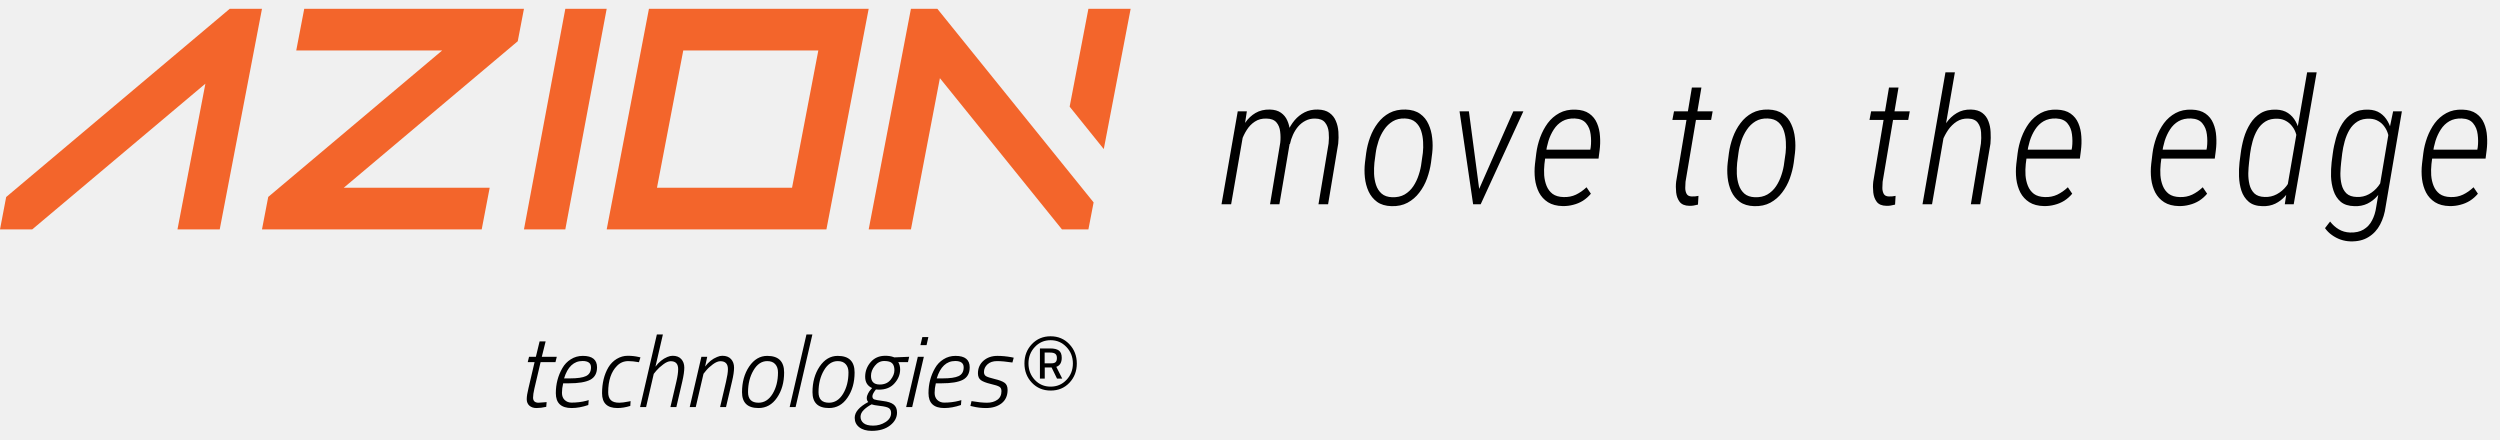
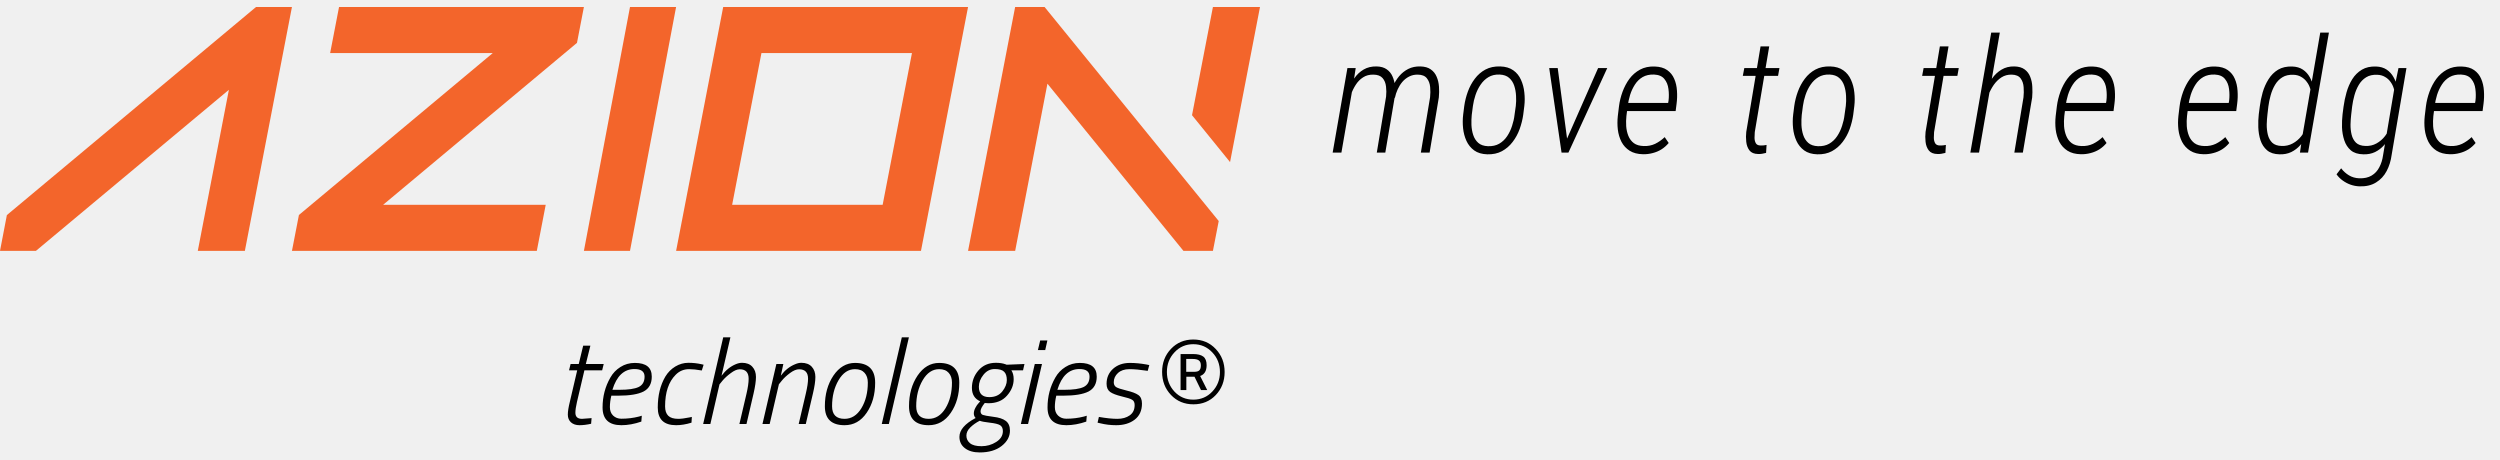
- <svg xmlns="http://www.w3.org/2000/svg" width="199" height="35" viewBox="0 0 199 35" fill="none">
+ <svg xmlns="http://www.w3.org/2000/svg" width="250" height="46" viewBox="0 0 250 46" fill="none">
  <g clip-path="url(#clip0_4266_60713)">
-     <path fill-rule="evenodd" clip-rule="evenodd" d="M86.637 0.7L85.144 8.49L87.861 11.867L90 0.7H86.637ZM72.51 0.7L69.147 18.261H72.511L74.816 6.222L84.533 18.261H86.637L87.052 16.111L74.613 0.7H72.51Z" fill="#F3652B" />
-     <path fill-rule="evenodd" clip-rule="evenodd" d="M51.656 0.7L48.293 18.261H65.783L69.147 0.7H51.656ZM54.388 4.018H65.139L63.047 14.943H52.296L54.388 4.018Z" fill="#F3652B" />
-     <path fill-rule="evenodd" clip-rule="evenodd" d="M45 0.7L41.707 18.261H44.999L48.292 0.7H45Z" fill="#F3652B" />
-     <path fill-rule="evenodd" clip-rule="evenodd" d="M24.217 0.7L23.581 4.018H35.196L21.351 15.675L20.854 18.261H38.344L38.979 14.943H27.365L41.213 3.283L41.707 0.7H24.217Z" fill="#F3652B" />
-     <path fill-rule="evenodd" clip-rule="evenodd" d="M18.287 0.7L0.491 15.682L0 18.261H2.564L16.349 6.661L14.127 18.261H17.49L20.854 0.7H18.287Z" fill="#F3652B" />
+     <path fill-rule="evenodd" clip-rule="evenodd" d="M121.292 0.7L119.202 11.52L123.006 16.21L126 0.7H121.292ZM101.514 0.7L96.805 25.09H101.516L104.743 8.37L118.347 25.09H121.292L121.873 22.104L104.458 0.7H101.514Z" fill="#F3652B" />
+     <path fill-rule="evenodd" clip-rule="evenodd" d="M72.319 0.7L67.61 25.09H92.097L96.805 0.7H72.319ZM76.144 5.308H91.195L88.265 20.482H73.214L76.144 5.308Z" fill="#F3652B" />
+     <path fill-rule="evenodd" clip-rule="evenodd" d="M63 0.7L58.39 25.09H62.999L67.609 0.7H63Z" fill="#F3652B" />
+     <path fill-rule="evenodd" clip-rule="evenodd" d="M33.904 0.7L33.014 5.308H49.275L29.892 21.499L29.195 25.09H53.681L54.571 20.482H38.31L57.698 4.287L58.39 0.7H33.904Z" fill="#F3652B" />
+     <path fill-rule="evenodd" clip-rule="evenodd" d="M25.602 0.7L0.687 21.508L0 25.09H3.589L22.889 8.98L19.778 25.09H24.486L29.195 0.7H25.602Z" fill="#F3652B" />
  </g>
-   <path d="M42.432 31.648C42.432 31.92 42.579 32.056 42.872 32.056L43.512 32.008L43.48 32.384C43.203 32.448 42.944 32.48 42.704 32.48C42.469 32.48 42.28 32.416 42.136 32.288C41.997 32.16 41.928 31.989 41.928 31.776C41.928 31.563 41.973 31.275 42.064 30.912L42.552 28.824H42.008L42.112 28.4H42.656L42.952 27.176H43.432L43.128 28.4H44.32L44.216 28.824H43.032L42.536 30.936C42.467 31.235 42.432 31.472 42.432 31.648ZM44.732 31.272C44.732 31.512 44.804 31.701 44.948 31.84C45.097 31.979 45.279 32.048 45.492 32.048C45.903 32.048 46.295 32 46.668 31.904L46.86 31.848L46.828 32.24C46.364 32.4 45.921 32.48 45.5 32.48C44.663 32.48 44.244 32.085 44.244 31.296C44.244 30.571 44.417 29.907 44.764 29.304C44.929 29.011 45.153 28.776 45.436 28.6C45.719 28.419 46.039 28.328 46.396 28.328C47.148 28.328 47.524 28.632 47.524 29.24C47.524 29.709 47.343 30.04 46.98 30.232C46.617 30.419 46.049 30.512 45.276 30.512H44.828C44.764 30.779 44.732 31.032 44.732 31.272ZM45.372 30.12C45.959 30.12 46.383 30.059 46.644 29.936C46.911 29.808 47.044 29.576 47.044 29.24C47.044 28.904 46.82 28.736 46.372 28.736C45.673 28.736 45.183 29.197 44.9 30.12H45.372ZM50.844 28.416L50.98 28.448L50.86 28.832C50.529 28.773 50.247 28.744 50.012 28.744C49.66 28.744 49.361 28.869 49.116 29.12C48.647 29.589 48.412 30.291 48.412 31.224C48.412 31.501 48.481 31.709 48.62 31.848C48.759 31.987 48.983 32.056 49.292 32.056C49.479 32.056 49.729 32.024 50.044 31.96L50.196 31.928L50.172 32.312C49.809 32.424 49.468 32.48 49.148 32.48C48.332 32.48 47.924 32.088 47.924 31.304C47.924 30.499 48.092 29.811 48.428 29.24C48.599 28.957 48.82 28.733 49.092 28.568C49.369 28.403 49.66 28.32 49.964 28.32C50.268 28.32 50.561 28.352 50.844 28.416ZM53.542 28.32C53.841 28.32 54.07 28.408 54.23 28.584C54.39 28.76 54.47 28.987 54.47 29.264C54.47 29.536 54.417 29.904 54.31 30.368L53.838 32.4H53.366L53.838 30.384C53.934 29.973 53.982 29.64 53.982 29.384C53.982 28.963 53.785 28.752 53.39 28.752C53.214 28.752 53.014 28.837 52.79 29.008C52.566 29.173 52.385 29.339 52.246 29.504L52.038 29.76L51.43 32.4H50.95L52.286 26.624H52.766L52.174 29.184C52.446 28.821 52.761 28.565 53.118 28.416C53.268 28.352 53.409 28.32 53.542 28.32ZM57.495 28.32C57.799 28.32 58.031 28.408 58.191 28.584C58.351 28.76 58.431 28.987 58.431 29.264C58.431 29.541 58.378 29.904 58.271 30.352L57.791 32.4H57.319L57.791 30.384C57.893 29.952 57.943 29.619 57.943 29.384C57.943 28.963 57.743 28.752 57.343 28.752C57.167 28.752 56.967 28.835 56.743 29C56.519 29.165 56.338 29.333 56.199 29.504L55.999 29.752L55.383 32.4H54.903L55.831 28.4H56.295L56.127 29.176C56.394 28.819 56.711 28.565 57.079 28.416C57.223 28.352 57.362 28.32 57.495 28.32ZM61.072 28.328C61.968 28.328 62.416 28.768 62.416 29.648C62.416 30.437 62.227 31.107 61.849 31.656C61.475 32.205 60.984 32.48 60.377 32.48C59.502 32.48 59.065 32.059 59.065 31.216C59.065 30.421 59.254 29.741 59.633 29.176C60.017 28.611 60.496 28.328 61.072 28.328ZM60.377 32.056C60.835 32.056 61.209 31.821 61.496 31.352C61.785 30.877 61.928 30.307 61.928 29.64C61.928 29.368 61.856 29.152 61.712 28.992C61.569 28.827 61.355 28.744 61.072 28.744C60.63 28.744 60.264 28.989 59.977 29.48C59.688 29.971 59.544 30.549 59.544 31.216C59.544 31.776 59.822 32.056 60.377 32.056ZM62.858 32.4L64.194 26.624H64.666L63.33 32.4H62.858ZM66.682 28.328C67.578 28.328 68.026 28.768 68.026 29.648C68.026 30.437 67.837 31.107 67.458 31.656C67.085 32.205 66.594 32.48 65.986 32.48C65.111 32.48 64.674 32.059 64.674 31.216C64.674 30.421 64.863 29.741 65.242 29.176C65.626 28.611 66.106 28.328 66.682 28.328ZM65.986 32.056C66.445 32.056 66.818 31.821 67.106 31.352C67.394 30.877 67.538 30.307 67.538 29.64C67.538 29.368 67.466 29.152 67.322 28.992C67.178 28.827 66.965 28.744 66.682 28.744C66.239 28.744 65.874 28.989 65.586 29.48C65.298 29.971 65.154 30.549 65.154 31.216C65.154 31.776 65.431 32.056 65.986 32.056ZM69.387 34.296C68.971 34.296 68.64 34.2 68.395 34.008C68.155 33.821 68.035 33.571 68.035 33.256C68.035 32.803 68.395 32.384 69.115 32C69.035 31.92 68.995 31.819 68.995 31.696C68.995 31.573 69.03 31.448 69.099 31.32C69.168 31.187 69.24 31.083 69.315 31.008L69.419 30.888C69.051 30.723 68.867 30.424 68.867 29.992C68.867 29.555 69.011 29.168 69.299 28.832C69.592 28.491 69.982 28.32 70.467 28.32C70.712 28.32 70.923 28.352 71.099 28.416L71.187 28.448L72.371 28.4L72.275 28.824H71.499C71.6 28.979 71.651 29.173 71.651 29.408C71.651 29.808 71.502 30.176 71.203 30.512C70.91 30.848 70.496 31.016 69.963 31.016L69.723 31C69.536 31.235 69.443 31.416 69.443 31.544C69.443 31.667 69.491 31.749 69.587 31.792C69.688 31.829 69.923 31.872 70.291 31.92C70.664 31.963 70.942 32.053 71.123 32.192C71.31 32.331 71.403 32.547 71.403 32.84C71.403 33.235 71.219 33.576 70.851 33.864C70.483 34.152 69.995 34.296 69.387 34.296ZM69.387 32.184C69.147 32.307 68.939 32.453 68.763 32.624C68.587 32.795 68.499 32.979 68.499 33.176C68.499 33.379 68.579 33.547 68.739 33.68C68.899 33.813 69.155 33.88 69.507 33.88C69.864 33.88 70.19 33.787 70.483 33.6C70.782 33.413 70.931 33.171 70.931 32.872C70.931 32.691 70.87 32.56 70.747 32.48C70.624 32.405 70.395 32.349 70.059 32.312C69.728 32.275 69.504 32.232 69.387 32.184ZM70.027 30.608C70.4 30.608 70.688 30.483 70.891 30.232C71.094 29.976 71.195 29.723 71.195 29.472C71.195 29.221 71.136 29.037 71.019 28.92C70.902 28.797 70.691 28.736 70.387 28.736C70.088 28.736 69.838 28.864 69.635 29.12C69.432 29.371 69.331 29.637 69.331 29.92C69.331 30.379 69.563 30.608 70.027 30.608ZM72.13 32.4L73.058 28.4H73.538L72.61 32.4H72.13ZM73.266 27.472L73.418 26.832H73.898L73.754 27.472H73.266ZM74.396 31.272C74.396 31.512 74.468 31.701 74.612 31.84C74.761 31.979 74.943 32.048 75.156 32.048C75.567 32.048 75.959 32 76.332 31.904L76.524 31.848L76.492 32.24C76.028 32.4 75.585 32.48 75.164 32.48C74.327 32.48 73.908 32.085 73.908 31.296C73.908 30.571 74.081 29.907 74.428 29.304C74.593 29.011 74.817 28.776 75.1 28.6C75.383 28.419 75.703 28.328 76.06 28.328C76.812 28.328 77.188 28.632 77.188 29.24C77.188 29.709 77.007 30.04 76.644 30.232C76.281 30.419 75.713 30.512 74.94 30.512H74.492C74.428 30.779 74.396 31.032 74.396 31.272ZM75.036 30.12C75.623 30.12 76.047 30.059 76.308 29.936C76.575 29.808 76.708 29.576 76.708 29.24C76.708 28.904 76.484 28.736 76.036 28.736C75.337 28.736 74.847 29.197 74.564 30.12H75.036ZM80.588 28.856C80.092 28.781 79.684 28.744 79.364 28.744C79.044 28.744 78.791 28.829 78.604 29C78.418 29.171 78.324 29.376 78.324 29.616C78.324 29.76 78.375 29.867 78.476 29.936C78.583 30.005 78.815 30.083 79.172 30.168C79.535 30.253 79.796 30.352 79.956 30.464C80.121 30.576 80.204 30.768 80.204 31.04C80.204 31.504 80.041 31.861 79.716 32.112C79.396 32.357 78.986 32.48 78.484 32.48C78.116 32.48 77.761 32.437 77.42 32.352L77.244 32.312L77.332 31.928C77.823 32.013 78.234 32.056 78.564 32.056C78.895 32.056 79.169 31.979 79.388 31.824C79.607 31.669 79.716 31.44 79.716 31.136C79.716 30.965 79.66 30.848 79.548 30.784C79.436 30.715 79.204 30.64 78.852 30.56C78.5 30.475 78.244 30.376 78.084 30.264C77.924 30.147 77.844 29.965 77.844 29.72C77.844 29.315 77.988 28.981 78.276 28.72C78.57 28.459 78.943 28.328 79.396 28.328C79.748 28.328 80.116 28.363 80.5 28.432L80.692 28.472L80.588 28.856ZM82.138 30.464C81.743 30.048 81.546 29.536 81.546 28.928C81.546 28.32 81.743 27.808 82.138 27.392C82.533 26.976 83.029 26.768 83.626 26.768C84.229 26.768 84.727 26.979 85.122 27.4C85.517 27.816 85.714 28.328 85.714 28.936C85.714 29.544 85.517 30.056 85.122 30.472C84.733 30.883 84.237 31.088 83.634 31.088C83.031 31.088 82.533 30.88 82.138 30.464ZM82.37 27.624C82.034 27.981 81.866 28.416 81.866 28.928C81.866 29.44 82.034 29.877 82.37 30.24C82.706 30.597 83.125 30.776 83.626 30.776C84.133 30.776 84.554 30.597 84.89 30.24C85.231 29.883 85.402 29.448 85.402 28.936C85.402 28.419 85.231 27.981 84.89 27.624C84.549 27.261 84.127 27.08 83.626 27.08C83.125 27.08 82.706 27.261 82.37 27.624ZM83.162 29.248V30.136H82.778V27.736H83.602C83.911 27.736 84.141 27.792 84.29 27.904C84.439 28.016 84.514 28.208 84.514 28.48C84.514 28.859 84.37 29.099 84.082 29.2L84.554 30.136H84.138L83.706 29.248H83.162ZM83.154 28.064V28.92H83.69C83.85 28.92 83.962 28.888 84.026 28.824C84.095 28.76 84.13 28.651 84.13 28.496C84.13 28.336 84.085 28.224 83.994 28.16C83.909 28.096 83.773 28.064 83.586 28.064H83.154Z" fill="currentColor" />
-   <path d="M99.01 10.422L97.998 16.26H97.232L98.524 8.864H99.249L99.01 10.422ZM98.572 12.104L98.285 11.933C98.349 11.568 98.449 11.197 98.586 10.819C98.723 10.436 98.903 10.083 99.126 9.759C99.349 9.435 99.62 9.18 99.939 8.993C100.263 8.802 100.644 8.711 101.081 8.72C101.446 8.729 101.74 8.813 101.963 8.973C102.191 9.132 102.359 9.34 102.469 9.595C102.583 9.846 102.653 10.124 102.681 10.429C102.708 10.734 102.706 11.037 102.674 11.338L101.84 16.26H101.095L101.908 11.359C101.94 11.062 101.938 10.768 101.901 10.477C101.869 10.181 101.769 9.934 101.601 9.739C101.432 9.543 101.165 9.442 100.801 9.438C100.45 9.429 100.147 9.508 99.892 9.677C99.636 9.841 99.422 10.06 99.249 10.333C99.076 10.602 98.935 10.894 98.825 11.208C98.716 11.518 98.632 11.817 98.572 12.104ZM102.681 11.461L102.182 11.489C102.245 11.147 102.35 10.809 102.496 10.477C102.642 10.144 102.826 9.843 103.05 9.574C103.278 9.306 103.544 9.094 103.85 8.939C104.16 8.784 104.51 8.711 104.902 8.72C105.285 8.729 105.59 8.816 105.818 8.98C106.051 9.144 106.222 9.358 106.331 9.622C106.445 9.882 106.513 10.171 106.536 10.491C106.559 10.805 106.554 11.119 106.522 11.434L105.716 16.26H104.95L105.757 11.42C105.789 11.124 105.791 10.825 105.764 10.525C105.736 10.219 105.641 9.964 105.477 9.759C105.317 9.549 105.05 9.442 104.677 9.438C104.399 9.433 104.146 9.49 103.918 9.609C103.695 9.723 103.499 9.878 103.33 10.073C103.166 10.269 103.029 10.488 102.92 10.73C102.811 10.971 102.731 11.215 102.681 11.461ZM108.651 12.945L108.747 12.186C108.806 11.757 108.911 11.338 109.061 10.928C109.212 10.513 109.415 10.137 109.67 9.8C109.925 9.458 110.235 9.189 110.599 8.993C110.969 8.797 111.399 8.706 111.891 8.72C112.361 8.734 112.744 8.848 113.04 9.062C113.336 9.271 113.559 9.547 113.71 9.889C113.865 10.226 113.963 10.595 114.004 10.996C114.049 11.393 114.049 11.787 114.004 12.179L113.908 12.945C113.849 13.364 113.744 13.783 113.594 14.202C113.443 14.617 113.238 14.993 112.978 15.33C112.723 15.668 112.411 15.936 112.042 16.137C111.677 16.333 111.251 16.424 110.763 16.41C110.294 16.397 109.911 16.283 109.615 16.069C109.319 15.85 109.093 15.572 108.938 15.235C108.783 14.893 108.685 14.524 108.644 14.127C108.603 13.731 108.606 13.336 108.651 12.945ZM109.506 12.179L109.403 12.958C109.376 13.232 109.367 13.526 109.376 13.84C109.389 14.15 109.442 14.444 109.533 14.722C109.624 15 109.772 15.23 109.977 15.412C110.182 15.59 110.463 15.686 110.818 15.7C111.201 15.713 111.531 15.64 111.809 15.481C112.087 15.317 112.318 15.098 112.5 14.825C112.682 14.551 112.826 14.25 112.93 13.922C113.04 13.594 113.113 13.268 113.149 12.945L113.259 12.172C113.29 11.899 113.297 11.607 113.279 11.297C113.265 10.987 113.213 10.693 113.122 10.415C113.031 10.137 112.883 9.907 112.678 9.725C112.472 9.543 112.192 9.445 111.837 9.431C111.463 9.417 111.139 9.492 110.866 9.656C110.593 9.821 110.362 10.042 110.176 10.32C109.989 10.593 109.841 10.894 109.731 11.222C109.622 11.546 109.547 11.864 109.506 12.179ZM117.568 15.433L120.46 8.864H121.259L117.862 16.26H117.295L117.568 15.433ZM116.925 8.864L117.807 15.522L117.794 16.26H117.26L116.18 8.864H116.925ZM124.393 16.404C123.919 16.394 123.527 16.292 123.217 16.096C122.912 15.9 122.675 15.643 122.506 15.323C122.342 15 122.235 14.642 122.185 14.25C122.139 13.854 122.139 13.453 122.185 13.047L122.288 12.2C122.342 11.776 122.445 11.356 122.595 10.942C122.75 10.522 122.951 10.144 123.197 9.807C123.447 9.47 123.757 9.201 124.126 9C124.496 8.8 124.924 8.709 125.412 8.727C125.863 8.74 126.227 8.845 126.505 9.041C126.783 9.237 126.988 9.492 127.121 9.807C127.257 10.121 127.337 10.47 127.36 10.853C127.387 11.231 127.376 11.609 127.326 11.988L127.244 12.623H122.677L122.8 11.912H126.587L126.621 11.721C126.663 11.384 126.66 11.042 126.615 10.696C126.574 10.349 126.455 10.057 126.259 9.821C126.068 9.579 125.767 9.449 125.357 9.431C124.969 9.417 124.637 9.49 124.359 9.65C124.085 9.809 123.86 10.028 123.682 10.306C123.504 10.579 123.363 10.882 123.258 11.215C123.158 11.548 123.087 11.876 123.046 12.2L122.937 13.054C122.905 13.346 122.898 13.644 122.916 13.95C122.939 14.255 123.003 14.537 123.108 14.797C123.213 15.057 123.372 15.269 123.586 15.433C123.805 15.592 124.094 15.677 124.454 15.686C124.815 15.7 125.145 15.636 125.446 15.494C125.746 15.349 126.027 15.153 126.287 14.906L126.635 15.419C126.448 15.643 126.236 15.829 125.999 15.98C125.762 16.126 125.507 16.233 125.234 16.301C124.965 16.374 124.685 16.408 124.393 16.404ZM136.327 8.864L136.204 9.547H133.121L133.251 8.864H136.327ZM134.673 6.97H135.432L134.167 14.469C134.153 14.615 134.146 14.779 134.146 14.961C134.146 15.139 134.183 15.296 134.256 15.433C134.329 15.565 134.465 15.633 134.666 15.638C134.757 15.643 134.846 15.64 134.933 15.631C135.019 15.617 135.108 15.604 135.199 15.59L135.158 16.287C135.04 16.319 134.921 16.344 134.803 16.363C134.689 16.381 134.577 16.388 134.468 16.383C134.117 16.378 133.862 16.274 133.702 16.069C133.547 15.864 133.454 15.613 133.422 15.317C133.39 15.016 133.39 14.729 133.422 14.455L134.673 6.97ZM137.526 12.945L137.622 12.186C137.681 11.757 137.786 11.338 137.936 10.928C138.087 10.513 138.29 10.137 138.545 9.8C138.8 9.458 139.11 9.189 139.474 8.993C139.844 8.797 140.274 8.706 140.766 8.72C141.236 8.734 141.619 8.848 141.915 9.062C142.211 9.271 142.434 9.547 142.585 9.889C142.74 10.226 142.838 10.595 142.879 10.996C142.924 11.393 142.924 11.787 142.879 12.179L142.783 12.945C142.724 13.364 142.619 13.783 142.469 14.202C142.318 14.617 142.113 14.993 141.853 15.33C141.598 15.668 141.286 15.936 140.917 16.137C140.552 16.333 140.126 16.424 139.638 16.41C139.169 16.397 138.786 16.283 138.49 16.069C138.194 15.85 137.968 15.572 137.813 15.235C137.658 14.893 137.56 14.524 137.519 14.127C137.478 13.731 137.481 13.336 137.526 12.945ZM138.381 12.179L138.278 12.958C138.251 13.232 138.242 13.526 138.251 13.84C138.264 14.15 138.317 14.444 138.408 14.722C138.499 15 138.647 15.23 138.852 15.412C139.057 15.59 139.338 15.686 139.693 15.7C140.076 15.713 140.406 15.64 140.684 15.481C140.962 15.317 141.193 15.098 141.375 14.825C141.557 14.551 141.701 14.25 141.805 13.922C141.915 13.594 141.988 13.268 142.024 12.945L142.134 12.172C142.165 11.899 142.172 11.607 142.154 11.297C142.14 10.987 142.088 10.693 141.997 10.415C141.906 10.137 141.758 9.907 141.553 9.725C141.347 9.543 141.067 9.445 140.712 9.431C140.338 9.417 140.014 9.492 139.741 9.656C139.468 9.821 139.237 10.042 139.051 10.32C138.864 10.593 138.716 10.894 138.606 11.222C138.497 11.546 138.422 11.864 138.381 12.179ZM152.017 8.864L151.894 9.547H148.811L148.941 8.864H152.017ZM150.363 6.97H151.121L149.857 14.469C149.843 14.615 149.836 14.779 149.836 14.961C149.836 15.139 149.873 15.296 149.946 15.433C150.019 15.565 150.155 15.633 150.356 15.638C150.447 15.643 150.536 15.64 150.622 15.631C150.709 15.617 150.798 15.604 150.889 15.59L150.848 16.287C150.73 16.319 150.611 16.344 150.493 16.363C150.379 16.381 150.267 16.388 150.158 16.383C149.807 16.378 149.551 16.274 149.392 16.069C149.237 15.864 149.144 15.613 149.112 15.317C149.08 15.016 149.08 14.729 149.112 14.455L150.363 6.97ZM155.609 5.76L153.79 16.26H153.031L154.857 5.76H155.609ZM154.344 12.104L154.077 11.933C154.141 11.577 154.244 11.21 154.385 10.832C154.526 10.45 154.709 10.096 154.932 9.773C155.16 9.449 155.435 9.192 155.759 9C156.083 8.804 156.459 8.711 156.887 8.72C157.265 8.729 157.566 8.818 157.789 8.987C158.013 9.155 158.174 9.374 158.275 9.643C158.379 9.907 158.439 10.197 158.452 10.511C158.471 10.825 158.466 11.135 158.439 11.441L157.625 16.26H156.88L157.68 11.427C157.712 11.14 157.716 10.846 157.694 10.545C157.675 10.24 157.589 9.982 157.434 9.773C157.279 9.559 157.019 9.447 156.654 9.438C156.317 9.429 156.016 9.508 155.752 9.677C155.492 9.846 155.267 10.067 155.075 10.34C154.889 10.614 154.734 10.908 154.611 11.222C154.492 11.532 154.403 11.826 154.344 12.104ZM162.707 16.404C162.233 16.394 161.841 16.292 161.531 16.096C161.226 15.9 160.989 15.643 160.82 15.323C160.656 15 160.549 14.642 160.499 14.25C160.453 13.854 160.453 13.453 160.499 13.047L160.602 12.2C160.656 11.776 160.759 11.356 160.909 10.942C161.064 10.522 161.265 10.144 161.511 9.807C161.761 9.47 162.071 9.201 162.44 9C162.81 8.8 163.238 8.709 163.726 8.727C164.177 8.74 164.541 8.845 164.819 9.041C165.097 9.237 165.302 9.492 165.435 9.807C165.571 10.121 165.651 10.47 165.674 10.853C165.701 11.231 165.69 11.609 165.64 11.988L165.558 12.623H160.991L161.114 11.912H164.901L164.936 11.721C164.977 11.384 164.974 11.042 164.929 10.696C164.888 10.349 164.769 10.057 164.573 9.821C164.382 9.579 164.081 9.449 163.671 9.431C163.284 9.417 162.951 9.49 162.673 9.65C162.399 9.809 162.174 10.028 161.996 10.306C161.818 10.579 161.677 10.882 161.572 11.215C161.472 11.548 161.401 11.876 161.36 12.2L161.251 13.054C161.219 13.346 161.212 13.644 161.23 13.95C161.253 14.255 161.317 14.537 161.422 14.797C161.527 15.057 161.686 15.269 161.9 15.433C162.119 15.592 162.409 15.677 162.769 15.686C163.129 15.7 163.459 15.636 163.76 15.494C164.061 15.349 164.341 15.153 164.601 14.906L164.949 15.419C164.762 15.643 164.55 15.829 164.313 15.98C164.076 16.126 163.821 16.233 163.548 16.301C163.279 16.374 162.999 16.408 162.707 16.404ZM173.445 16.404C172.971 16.394 172.579 16.292 172.269 16.096C171.964 15.9 171.727 15.643 171.558 15.323C171.394 15 171.287 14.642 171.237 14.25C171.191 13.854 171.191 13.453 171.237 13.047L171.339 12.2C171.394 11.776 171.497 11.356 171.647 10.942C171.802 10.522 172.003 10.144 172.249 9.807C172.499 9.47 172.809 9.201 173.178 9C173.547 8.8 173.976 8.709 174.463 8.727C174.915 8.74 175.279 8.845 175.557 9.041C175.835 9.237 176.04 9.492 176.172 9.807C176.309 10.121 176.389 10.47 176.412 10.853C176.439 11.231 176.428 11.609 176.378 11.988L176.296 12.623H171.729L171.852 11.912H175.639L175.673 11.721C175.714 11.384 175.712 11.042 175.667 10.696C175.626 10.349 175.507 10.057 175.311 9.821C175.12 9.579 174.819 9.449 174.409 9.431C174.021 9.417 173.689 9.49 173.411 9.65C173.137 9.809 172.912 10.028 172.734 10.306C172.556 10.579 172.415 10.882 172.31 11.215C172.21 11.548 172.139 11.876 172.098 12.2L171.989 13.054C171.957 13.346 171.95 13.644 171.968 13.95C171.991 14.255 172.055 14.537 172.16 14.797C172.265 15.057 172.424 15.269 172.638 15.433C172.857 15.592 173.146 15.677 173.506 15.686C173.866 15.7 174.197 15.636 174.498 15.494C174.798 15.349 175.079 15.153 175.338 14.906L175.687 15.419C175.5 15.643 175.288 15.829 175.051 15.98C174.814 16.126 174.559 16.233 174.286 16.301C174.017 16.374 173.737 16.408 173.445 16.404ZM182.088 14.783L183.647 5.76H184.406L182.58 16.26H181.87L182.088 14.783ZM178.267 12.91L178.356 12.234C178.406 11.823 178.49 11.409 178.609 10.989C178.732 10.57 178.903 10.187 179.121 9.841C179.34 9.49 179.618 9.212 179.955 9.007C180.297 8.802 180.714 8.709 181.206 8.727C181.571 8.74 181.879 8.832 182.129 9C182.38 9.169 182.58 9.39 182.731 9.663C182.881 9.932 182.986 10.228 183.045 10.552C183.109 10.876 183.132 11.197 183.114 11.516L182.779 13.731C182.715 14.072 182.61 14.405 182.464 14.729C182.318 15.052 182.132 15.344 181.904 15.604C181.68 15.859 181.416 16.062 181.111 16.212C180.805 16.358 180.464 16.424 180.085 16.41C179.621 16.401 179.256 16.283 178.992 16.055C178.727 15.827 178.536 15.535 178.417 15.18C178.303 14.825 178.24 14.446 178.226 14.045C178.212 13.644 178.226 13.266 178.267 12.91ZM179.108 12.22L179.026 12.924C178.994 13.188 178.973 13.478 178.964 13.792C178.96 14.107 178.992 14.405 179.06 14.688C179.128 14.97 179.256 15.205 179.443 15.392C179.634 15.574 179.91 15.67 180.27 15.679C180.616 15.693 180.938 15.62 181.234 15.46C181.53 15.301 181.783 15.086 181.993 14.818C182.207 14.544 182.355 14.243 182.437 13.915L182.854 11.372C182.863 11.131 182.836 10.898 182.772 10.675C182.708 10.452 182.608 10.251 182.471 10.073C182.339 9.891 182.175 9.745 181.979 9.636C181.787 9.522 181.566 9.461 181.316 9.451C180.924 9.433 180.596 9.506 180.331 9.67C180.067 9.834 179.853 10.055 179.689 10.333C179.525 10.611 179.397 10.917 179.306 11.249C179.215 11.577 179.149 11.901 179.108 12.22ZM190.492 8.864H191.19L189.898 16.438C189.829 16.966 189.683 17.443 189.46 17.866C189.237 18.295 188.927 18.63 188.53 18.871C188.139 19.117 187.655 19.231 187.081 19.213C186.817 19.204 186.559 19.156 186.309 19.07C186.063 18.983 185.833 18.862 185.618 18.707C185.404 18.557 185.222 18.375 185.071 18.16L185.475 17.634C185.671 17.889 185.899 18.094 186.158 18.249C186.423 18.409 186.724 18.495 187.061 18.509C187.494 18.523 187.854 18.443 188.141 18.27C188.432 18.097 188.658 17.853 188.818 17.538C188.982 17.228 189.091 16.875 189.146 16.479L190.157 10.477L190.492 8.864ZM185.598 12.91L185.687 12.234C185.741 11.819 185.828 11.404 185.946 10.989C186.065 10.57 186.231 10.187 186.446 9.841C186.664 9.49 186.945 9.212 187.286 9.007C187.628 8.802 188.045 8.709 188.537 8.727C188.902 8.74 189.21 8.832 189.46 9C189.711 9.169 189.911 9.39 190.062 9.663C190.217 9.932 190.324 10.228 190.383 10.552C190.442 10.876 190.463 11.197 190.445 11.516L190.11 13.731C190.046 14.072 189.941 14.405 189.795 14.729C189.649 15.052 189.462 15.344 189.235 15.604C189.011 15.859 188.747 16.062 188.442 16.212C188.136 16.358 187.794 16.424 187.416 16.41C186.951 16.401 186.587 16.285 186.322 16.062C186.058 15.834 185.867 15.54 185.748 15.18C185.63 14.82 185.564 14.442 185.55 14.045C185.541 13.649 185.557 13.27 185.598 12.91ZM186.439 12.22L186.357 12.917C186.325 13.186 186.304 13.478 186.295 13.792C186.291 14.107 186.322 14.405 186.391 14.688C186.459 14.97 186.587 15.205 186.774 15.392C186.965 15.574 187.243 15.67 187.608 15.679C187.954 15.693 188.273 15.62 188.565 15.46C188.861 15.296 189.112 15.08 189.317 14.811C189.526 14.537 189.674 14.239 189.761 13.915L190.171 11.372C190.18 11.131 190.153 10.898 190.089 10.675C190.025 10.452 189.927 10.251 189.795 10.073C189.668 9.891 189.506 9.745 189.31 9.636C189.118 9.522 188.897 9.461 188.647 9.451C188.255 9.433 187.927 9.506 187.662 9.67C187.398 9.834 187.184 10.055 187.02 10.333C186.856 10.611 186.728 10.917 186.637 11.249C186.546 11.577 186.48 11.901 186.439 12.22ZM195 16.404C194.526 16.394 194.134 16.292 193.824 16.096C193.519 15.9 193.282 15.643 193.113 15.323C192.949 15 192.842 14.642 192.792 14.25C192.746 13.854 192.746 13.453 192.792 13.047L192.895 12.2C192.949 11.776 193.052 11.356 193.202 10.942C193.357 10.522 193.558 10.144 193.804 9.807C194.054 9.47 194.364 9.201 194.733 9C195.103 8.8 195.531 8.709 196.019 8.727C196.47 8.74 196.834 8.845 197.112 9.041C197.39 9.237 197.595 9.492 197.728 9.807C197.864 10.121 197.944 10.47 197.967 10.853C197.994 11.231 197.983 11.609 197.933 11.988L197.851 12.623H193.284L193.407 11.912H197.194L197.229 11.721C197.27 11.384 197.267 11.042 197.222 10.696C197.181 10.349 197.062 10.057 196.866 9.821C196.675 9.579 196.374 9.449 195.964 9.431C195.576 9.417 195.244 9.49 194.966 9.65C194.692 9.809 194.467 10.028 194.289 10.306C194.111 10.579 193.97 10.882 193.865 11.215C193.765 11.548 193.694 11.876 193.653 12.2L193.544 13.054C193.512 13.346 193.505 13.644 193.523 13.95C193.546 14.255 193.61 14.537 193.715 14.797C193.82 15.057 193.979 15.269 194.193 15.433C194.412 15.592 194.701 15.677 195.062 15.686C195.422 15.7 195.752 15.636 196.053 15.494C196.354 15.349 196.634 15.153 196.894 14.906L197.242 15.419C197.055 15.643 196.843 15.829 196.606 15.98C196.369 16.126 196.114 16.233 195.841 16.301C195.572 16.374 195.292 16.408 195 16.404Z" fill="currentColor" />
+   <path d="M57.539 41.272C57.539 41.68 57.759 41.884 58.199 41.884L59.159 41.812L59.111 42.376C58.695 42.472 58.307 42.52 57.947 42.52C57.595 42.52 57.311 42.424 57.095 42.232C56.887 42.04 56.783 41.784 56.783 41.464C56.783 41.144 56.851 40.712 56.987 40.168L57.719 37.036H56.903L57.059 36.4H57.875L58.319 34.564H59.039L58.583 36.4H60.371L60.215 37.036H58.439L57.695 40.204C57.591 40.652 57.539 41.008 57.539 41.272ZM60.989 40.708C60.989 41.068 61.097 41.352 61.313 41.56C61.537 41.768 61.809 41.872 62.129 41.872C62.745 41.872 63.333 41.8 63.893 41.656L64.181 41.572L64.133 42.16C63.437 42.4 62.773 42.52 62.141 42.52C60.885 42.52 60.257 41.928 60.257 40.744C60.257 39.656 60.517 38.66 61.037 37.756C61.285 37.316 61.621 36.964 62.045 36.7C62.469 36.428 62.949 36.292 63.485 36.292C64.613 36.292 65.177 36.748 65.177 37.66C65.177 38.364 64.905 38.86 64.361 39.148C63.817 39.428 62.965 39.568 61.805 39.568H61.133C61.037 39.968 60.989 40.348 60.989 40.708ZM61.949 38.98C62.829 38.98 63.465 38.888 63.857 38.704C64.257 38.512 64.457 38.164 64.457 37.66C64.457 37.156 64.121 36.904 63.449 36.904C62.401 36.904 61.665 37.596 61.241 38.98H61.949ZM70.157 36.424L70.361 36.472L70.181 37.048C69.685 36.96 69.261 36.916 68.909 36.916C68.381 36.916 67.933 37.104 67.565 37.48C66.861 38.184 66.509 39.236 66.509 40.636C66.509 41.052 66.613 41.364 66.821 41.572C67.029 41.78 67.365 41.884 67.829 41.884C68.109 41.884 68.485 41.836 68.957 41.74L69.185 41.692L69.149 42.268C68.605 42.436 68.093 42.52 67.613 42.52C66.389 42.52 65.777 41.932 65.777 40.756C65.777 39.548 66.029 38.516 66.533 37.66C66.789 37.236 67.121 36.9 67.529 36.652C67.945 36.404 68.381 36.28 68.837 36.28C69.293 36.28 69.733 36.328 70.157 36.424ZM74.204 36.28C74.652 36.28 74.996 36.412 75.236 36.676C75.476 36.94 75.596 37.28 75.596 37.696C75.596 38.104 75.516 38.656 75.356 39.352L74.648 42.4H73.94L74.648 39.376C74.792 38.76 74.864 38.26 74.864 37.876C74.864 37.244 74.568 36.928 73.976 36.928C73.712 36.928 73.412 37.056 73.076 37.312C72.74 37.56 72.468 37.808 72.26 38.056L71.948 38.44L71.036 42.4H70.316L72.32 33.736H73.04L72.152 37.576C72.56 37.032 73.032 36.648 73.568 36.424C73.792 36.328 74.004 36.28 74.204 36.28ZM80.134 36.28C80.59 36.28 80.938 36.412 81.178 36.676C81.418 36.94 81.538 37.28 81.538 37.696C81.538 38.112 81.458 38.656 81.298 39.328L80.578 42.4H79.87L80.578 39.376C80.73 38.728 80.806 38.228 80.806 37.876C80.806 37.244 80.506 36.928 79.906 36.928C79.642 36.928 79.342 37.052 79.006 37.3C78.67 37.548 78.398 37.8 78.19 38.056L77.89 38.428L76.966 42.4H76.246L77.638 36.4H78.334L78.082 37.564C78.482 37.028 78.958 36.648 79.51 36.424C79.726 36.328 79.934 36.28 80.134 36.28ZM85.499 36.292C86.843 36.292 87.515 36.952 87.515 38.272C87.515 39.456 87.231 40.46 86.663 41.284C86.103 42.108 85.367 42.52 84.455 42.52C83.143 42.52 82.487 41.888 82.487 40.624C82.487 39.432 82.771 38.412 83.339 37.564C83.915 36.716 84.635 36.292 85.499 36.292ZM84.455 41.884C85.143 41.884 85.703 41.532 86.135 40.828C86.567 40.116 86.783 39.26 86.783 38.26C86.783 37.852 86.675 37.528 86.459 37.288C86.243 37.04 85.923 36.916 85.499 36.916C84.835 36.916 84.287 37.284 83.855 38.02C83.423 38.756 83.207 39.624 83.207 40.624C83.207 41.464 83.623 41.884 84.455 41.884ZM88.177 42.4L90.181 33.736H90.889L88.885 42.4H88.177ZM93.913 36.292C95.257 36.292 95.929 36.952 95.929 38.272C95.929 39.456 95.645 40.46 95.077 41.284C94.517 42.108 93.781 42.52 92.869 42.52C91.557 42.52 90.901 41.888 90.901 40.624C90.901 39.432 91.185 38.412 91.753 37.564C92.329 36.716 93.049 36.292 93.913 36.292ZM92.869 41.884C93.557 41.884 94.117 41.532 94.549 40.828C94.981 40.116 95.197 39.26 95.197 38.26C95.197 37.852 95.089 37.528 94.873 37.288C94.657 37.04 94.337 36.916 93.913 36.916C93.249 36.916 92.701 37.284 92.269 38.02C91.837 38.756 91.621 39.624 91.621 40.624C91.621 41.464 92.037 41.884 92.869 41.884ZM97.971 45.244C97.347 45.244 96.851 45.1 96.483 44.812C96.123 44.532 95.943 44.156 95.943 43.684C95.943 43.004 96.483 42.376 97.563 41.8C97.443 41.68 97.383 41.528 97.383 41.344C97.383 41.16 97.435 40.972 97.539 40.78C97.643 40.58 97.751 40.424 97.863 40.312L98.019 40.132C97.467 39.884 97.191 39.436 97.191 38.788C97.191 38.132 97.407 37.552 97.839 37.048C98.279 36.536 98.863 36.28 99.591 36.28C99.959 36.28 100.275 36.328 100.539 36.424L100.671 36.472L102.447 36.4L102.303 37.036H101.139C101.291 37.268 101.367 37.56 101.367 37.912C101.367 38.512 101.143 39.064 100.695 39.568C100.255 40.072 99.635 40.324 98.835 40.324L98.475 40.3C98.195 40.652 98.055 40.924 98.055 41.116C98.055 41.3 98.127 41.424 98.271 41.488C98.423 41.544 98.775 41.608 99.327 41.68C99.887 41.744 100.303 41.88 100.575 42.088C100.855 42.296 100.995 42.62 100.995 43.06C100.995 43.652 100.719 44.164 100.167 44.596C99.615 45.028 98.883 45.244 97.971 45.244ZM97.971 42.076C97.611 42.26 97.299 42.48 97.035 42.736C96.771 42.992 96.639 43.268 96.639 43.564C96.639 43.868 96.759 44.12 96.999 44.32C97.239 44.52 97.623 44.62 98.151 44.62C98.687 44.62 99.175 44.48 99.615 44.2C100.063 43.92 100.287 43.556 100.287 43.108C100.287 42.836 100.195 42.64 100.011 42.52C99.827 42.408 99.483 42.324 98.979 42.268C98.483 42.212 98.147 42.148 97.971 42.076ZM98.931 39.712C99.491 39.712 99.923 39.524 100.227 39.148C100.531 38.764 100.683 38.384 100.683 38.008C100.683 37.632 100.595 37.356 100.419 37.18C100.243 36.996 99.927 36.904 99.471 36.904C99.023 36.904 98.647 37.096 98.343 37.48C98.039 37.856 97.887 38.256 97.887 38.68C97.887 39.368 98.235 39.712 98.931 39.712ZM102.086 42.4L103.478 36.4H104.198L102.806 42.4H102.086ZM103.79 35.008L104.018 34.048H104.738L104.522 35.008H103.79ZM105.485 40.708C105.485 41.068 105.593 41.352 105.809 41.56C106.033 41.768 106.305 41.872 106.625 41.872C107.241 41.872 107.829 41.8 108.389 41.656L108.677 41.572L108.629 42.16C107.933 42.4 107.269 42.52 106.637 42.52C105.381 42.52 104.753 41.928 104.753 40.744C104.753 39.656 105.013 38.66 105.533 37.756C105.781 37.316 106.117 36.964 106.541 36.7C106.965 36.428 107.445 36.292 107.981 36.292C109.109 36.292 109.673 36.748 109.673 37.66C109.673 38.364 109.401 38.86 108.857 39.148C108.313 39.428 107.461 39.568 106.301 39.568H105.629C105.533 39.968 105.485 40.348 105.485 40.708ZM106.445 38.98C107.325 38.98 107.961 38.888 108.353 38.704C108.753 38.512 108.953 38.164 108.953 37.66C108.953 37.156 108.617 36.904 107.945 36.904C106.897 36.904 106.161 37.596 105.737 38.98H106.445ZM114.773 37.084C114.029 36.972 113.417 36.916 112.937 36.916C112.457 36.916 112.077 37.044 111.797 37.3C111.517 37.556 111.377 37.864 111.377 38.224C111.377 38.44 111.453 38.6 111.605 38.704C111.765 38.808 112.113 38.924 112.649 39.052C113.193 39.18 113.585 39.328 113.825 39.496C114.073 39.664 114.197 39.952 114.197 40.36C114.197 41.056 113.953 41.592 113.465 41.968C112.985 42.336 112.369 42.52 111.617 42.52C111.065 42.52 110.533 42.456 110.021 42.328L109.757 42.268L109.889 41.692C110.625 41.82 111.241 41.884 111.737 41.884C112.233 41.884 112.645 41.768 112.973 41.536C113.301 41.304 113.465 40.96 113.465 40.504C113.465 40.248 113.381 40.072 113.213 39.976C113.045 39.872 112.697 39.76 112.169 39.64C111.641 39.512 111.257 39.364 111.017 39.196C110.777 39.02 110.657 38.748 110.657 38.38C110.657 37.772 110.873 37.272 111.305 36.88C111.745 36.488 112.305 36.292 112.985 36.292C113.513 36.292 114.065 36.344 114.641 36.448L114.929 36.508L114.773 37.084ZM117.098 39.496C116.506 38.872 116.21 38.104 116.21 37.192C116.21 36.28 116.506 35.512 117.098 34.888C117.69 34.264 118.434 33.952 119.33 33.952C120.234 33.952 120.982 34.268 121.574 34.9C122.166 35.524 122.462 36.292 122.462 37.204C122.462 38.116 122.166 38.884 121.574 39.508C120.99 40.124 120.246 40.432 119.342 40.432C118.438 40.432 117.69 40.12 117.098 39.496ZM117.446 35.236C116.942 35.772 116.69 36.424 116.69 37.192C116.69 37.96 116.942 38.616 117.446 39.16C117.95 39.696 118.578 39.964 119.33 39.964C120.09 39.964 120.722 39.696 121.226 39.16C121.738 38.624 121.994 37.972 121.994 37.204C121.994 36.428 121.738 35.772 121.226 35.236C120.714 34.692 120.082 34.42 119.33 34.42C118.578 34.42 117.95 34.692 117.446 35.236ZM118.634 37.672V39.004H118.058V35.404H119.294C119.758 35.404 120.102 35.488 120.326 35.656C120.55 35.824 120.662 36.112 120.662 36.52C120.662 37.088 120.446 37.448 120.014 37.6L120.722 39.004H120.098L119.45 37.672H118.634ZM118.622 35.896V37.18H119.426C119.666 37.18 119.834 37.132 119.93 37.036C120.034 36.94 120.086 36.776 120.086 36.544C120.086 36.304 120.018 36.136 119.882 36.04C119.754 35.944 119.55 35.896 119.27 35.896H118.622Z" fill="currentColor" />
+   <path d="M135.297 8.588L134.141 15.26H133.266L134.742 6.807H135.57L135.297 8.588ZM134.797 10.51L134.469 10.315C134.542 9.898 134.656 9.474 134.812 9.041C134.969 8.604 135.174 8.2 135.43 7.83C135.685 7.461 135.995 7.169 136.359 6.955C136.729 6.737 137.164 6.632 137.664 6.643C138.081 6.653 138.417 6.75 138.672 6.932C138.932 7.114 139.125 7.351 139.25 7.643C139.38 7.929 139.461 8.247 139.492 8.596C139.523 8.945 139.521 9.291 139.484 9.635L138.531 15.26H137.68L138.609 9.658C138.646 9.32 138.643 8.984 138.602 8.651C138.565 8.312 138.451 8.031 138.258 7.807C138.065 7.583 137.76 7.468 137.344 7.463C136.943 7.453 136.596 7.544 136.305 7.737C136.013 7.924 135.768 8.174 135.57 8.487C135.372 8.794 135.211 9.127 135.086 9.487C134.961 9.841 134.865 10.182 134.797 10.51ZM139.492 9.776L138.922 9.807C138.995 9.416 139.115 9.031 139.281 8.651C139.448 8.27 139.659 7.927 139.914 7.619C140.174 7.312 140.479 7.07 140.828 6.893C141.182 6.716 141.583 6.632 142.031 6.643C142.469 6.653 142.818 6.752 143.078 6.94C143.344 7.127 143.539 7.372 143.664 7.674C143.794 7.971 143.872 8.302 143.898 8.666C143.924 9.026 143.919 9.385 143.883 9.744L142.961 15.26H142.086L143.008 9.729C143.044 9.39 143.047 9.049 143.016 8.705C142.984 8.356 142.875 8.065 142.688 7.83C142.505 7.591 142.201 7.468 141.773 7.463C141.456 7.458 141.167 7.523 140.906 7.658C140.651 7.789 140.427 7.966 140.234 8.19C140.047 8.414 139.891 8.664 139.766 8.94C139.641 9.216 139.549 9.494 139.492 9.776ZM146.316 11.471L146.425 10.604C146.493 10.114 146.613 9.635 146.784 9.166C146.956 8.692 147.188 8.263 147.48 7.877C147.771 7.487 148.126 7.179 148.542 6.955C148.964 6.731 149.456 6.627 150.019 6.643C150.555 6.658 150.993 6.789 151.331 7.033C151.67 7.273 151.925 7.588 152.097 7.979C152.274 8.364 152.386 8.786 152.433 9.244C152.485 9.698 152.485 10.148 152.433 10.596L152.323 11.471C152.256 11.95 152.136 12.429 151.964 12.908C151.792 13.382 151.558 13.812 151.261 14.197C150.969 14.583 150.613 14.89 150.191 15.119C149.774 15.343 149.287 15.447 148.73 15.432C148.193 15.416 147.756 15.286 147.417 15.041C147.079 14.791 146.821 14.474 146.644 14.088C146.467 13.697 146.355 13.276 146.308 12.822C146.261 12.369 146.264 11.919 146.316 11.471ZM147.292 10.596L147.175 11.487C147.144 11.799 147.133 12.135 147.144 12.494C147.159 12.849 147.219 13.184 147.323 13.502C147.428 13.82 147.597 14.083 147.831 14.291C148.066 14.494 148.386 14.604 148.792 14.619C149.23 14.635 149.607 14.552 149.925 14.369C150.243 14.182 150.506 13.932 150.714 13.619C150.922 13.307 151.086 12.963 151.206 12.588C151.331 12.213 151.415 11.841 151.456 11.471L151.581 10.588C151.618 10.276 151.626 9.942 151.605 9.588C151.589 9.234 151.529 8.898 151.425 8.58C151.321 8.263 151.152 8 150.917 7.791C150.683 7.583 150.363 7.471 149.956 7.455C149.529 7.44 149.159 7.526 148.847 7.713C148.534 7.901 148.271 8.153 148.058 8.471C147.844 8.783 147.675 9.127 147.55 9.502C147.425 9.872 147.339 10.237 147.292 10.596ZM156.506 14.315L159.811 6.807H160.725L156.842 15.26H156.194L156.506 14.315ZM155.772 6.807L156.78 14.416L156.764 15.26H156.155L154.92 6.807H155.772ZM164.306 15.424C163.765 15.414 163.317 15.296 162.962 15.072C162.614 14.849 162.343 14.554 162.15 14.19C161.962 13.82 161.84 13.411 161.783 12.963C161.731 12.51 161.731 12.052 161.783 11.588L161.9 10.619C161.962 10.135 162.08 9.656 162.252 9.182C162.429 8.703 162.658 8.27 162.939 7.885C163.226 7.5 163.58 7.192 164.002 6.963C164.423 6.734 164.913 6.63 165.47 6.651C165.986 6.666 166.403 6.786 166.72 7.01C167.038 7.234 167.272 7.526 167.423 7.885C167.58 8.244 167.671 8.643 167.697 9.08C167.728 9.513 167.715 9.945 167.658 10.377L167.564 11.104H162.345L162.486 10.291H166.814L166.853 10.072C166.9 9.687 166.897 9.296 166.845 8.901C166.798 8.505 166.663 8.171 166.439 7.901C166.22 7.625 165.877 7.476 165.408 7.455C164.965 7.44 164.585 7.523 164.267 7.705C163.955 7.888 163.697 8.138 163.494 8.455C163.291 8.768 163.129 9.114 163.009 9.494C162.895 9.875 162.814 10.25 162.767 10.619L162.642 11.596C162.606 11.929 162.598 12.27 162.619 12.619C162.645 12.968 162.718 13.291 162.837 13.588C162.957 13.885 163.14 14.127 163.384 14.315C163.634 14.497 163.965 14.593 164.377 14.604C164.788 14.619 165.166 14.546 165.509 14.385C165.853 14.218 166.173 13.994 166.47 13.713L166.869 14.299C166.655 14.554 166.413 14.768 166.142 14.94C165.871 15.106 165.58 15.229 165.267 15.307C164.96 15.39 164.64 15.429 164.306 15.424ZM177.945 6.807L177.805 7.588H174.281L174.43 6.807H177.945ZM176.055 4.643H176.922L175.477 13.213C175.461 13.38 175.453 13.567 175.453 13.776C175.453 13.979 175.495 14.158 175.578 14.315C175.661 14.466 175.818 14.544 176.047 14.549C176.151 14.554 176.253 14.552 176.352 14.541C176.451 14.526 176.552 14.51 176.656 14.494L176.609 15.291C176.474 15.328 176.339 15.356 176.203 15.377C176.073 15.398 175.945 15.406 175.82 15.401C175.419 15.395 175.128 15.276 174.945 15.041C174.768 14.807 174.661 14.52 174.625 14.182C174.589 13.838 174.589 13.51 174.625 13.197L176.055 4.643ZM179.316 11.471L179.425 10.604C179.493 10.114 179.612 9.635 179.784 9.166C179.956 8.692 180.188 8.263 180.48 7.877C180.771 7.487 181.126 7.179 181.542 6.955C181.964 6.731 182.456 6.627 183.019 6.643C183.555 6.658 183.993 6.789 184.331 7.033C184.67 7.273 184.925 7.588 185.097 7.979C185.274 8.364 185.386 8.786 185.433 9.244C185.485 9.698 185.485 10.148 185.433 10.596L185.323 11.471C185.256 11.95 185.136 12.429 184.964 12.908C184.792 13.382 184.558 13.812 184.261 14.197C183.969 14.583 183.612 14.89 183.191 15.119C182.774 15.343 182.287 15.447 181.73 15.432C181.193 15.416 180.756 15.286 180.417 15.041C180.079 14.791 179.821 14.474 179.644 14.088C179.467 13.697 179.355 13.276 179.308 12.822C179.261 12.369 179.264 11.919 179.316 11.471ZM180.292 10.596L180.175 11.487C180.144 11.799 180.133 12.135 180.144 12.494C180.159 12.849 180.219 13.184 180.323 13.502C180.428 13.82 180.597 14.083 180.831 14.291C181.066 14.494 181.386 14.604 181.792 14.619C182.23 14.635 182.607 14.552 182.925 14.369C183.243 14.182 183.506 13.932 183.714 13.619C183.922 13.307 184.086 12.963 184.206 12.588C184.331 12.213 184.415 11.841 184.456 11.471L184.581 10.588C184.618 10.276 184.626 9.942 184.605 9.588C184.589 9.234 184.529 8.898 184.425 8.58C184.321 8.263 184.152 8 183.917 7.791C183.683 7.583 183.362 7.471 182.956 7.455C182.529 7.44 182.159 7.526 181.847 7.713C181.534 7.901 181.271 8.153 181.058 8.471C180.844 8.783 180.675 9.127 180.55 9.502C180.425 9.872 180.339 10.237 180.292 10.596ZM195.877 6.807L195.736 7.588H192.213L192.361 6.807H195.877ZM193.986 4.643H194.853L193.408 13.213C193.392 13.38 193.384 13.567 193.384 13.776C193.384 13.979 193.426 14.158 193.509 14.315C193.593 14.466 193.749 14.544 193.978 14.549C194.082 14.554 194.184 14.552 194.283 14.541C194.382 14.526 194.483 14.51 194.588 14.494L194.541 15.291C194.405 15.328 194.27 15.356 194.134 15.377C194.004 15.398 193.877 15.406 193.752 15.401C193.351 15.395 193.059 15.276 192.877 15.041C192.699 14.807 192.593 14.52 192.556 14.182C192.52 13.838 192.52 13.51 192.556 13.197L193.986 4.643ZM199.981 3.26L197.903 15.26H197.036L199.122 3.26H199.981ZM198.536 10.51L198.231 10.315C198.304 9.908 198.421 9.489 198.583 9.057C198.744 8.619 198.953 8.216 199.208 7.846C199.468 7.476 199.783 7.182 200.153 6.963C200.523 6.739 200.953 6.632 201.442 6.643C201.874 6.653 202.218 6.755 202.473 6.948C202.729 7.14 202.914 7.39 203.028 7.698C203.148 8 203.216 8.33 203.231 8.69C203.252 9.049 203.247 9.403 203.216 9.752L202.286 15.26H201.434L202.348 9.737C202.385 9.408 202.39 9.073 202.364 8.729C202.343 8.38 202.244 8.086 202.067 7.846C201.89 7.601 201.593 7.474 201.177 7.463C200.791 7.453 200.447 7.544 200.145 7.737C199.848 7.929 199.591 8.182 199.372 8.494C199.158 8.807 198.981 9.143 198.841 9.502C198.705 9.856 198.604 10.192 198.536 10.51ZM208.094 15.424C207.552 15.414 207.104 15.296 206.75 15.072C206.401 14.849 206.13 14.554 205.938 14.19C205.75 13.82 205.628 13.411 205.57 12.963C205.518 12.51 205.518 12.052 205.57 11.588L205.688 10.619C205.75 10.135 205.867 9.656 206.039 9.182C206.216 8.703 206.445 8.27 206.727 7.885C207.013 7.5 207.367 7.192 207.789 6.963C208.211 6.734 208.701 6.63 209.258 6.651C209.773 6.666 210.19 6.786 210.508 7.01C210.826 7.234 211.06 7.526 211.211 7.885C211.367 8.244 211.458 8.643 211.484 9.08C211.516 9.513 211.503 9.945 211.445 10.377L211.352 11.104H206.133L206.273 10.291H210.602L210.641 10.072C210.688 9.687 210.685 9.296 210.633 8.901C210.586 8.505 210.451 8.171 210.227 7.901C210.008 7.625 209.664 7.476 209.195 7.455C208.753 7.44 208.372 7.523 208.055 7.705C207.742 7.888 207.484 8.138 207.281 8.455C207.078 8.768 206.917 9.114 206.797 9.494C206.682 9.875 206.602 10.25 206.555 10.619L206.43 11.596C206.393 11.929 206.385 12.27 206.406 12.619C206.432 12.968 206.505 13.291 206.625 13.588C206.745 13.885 206.927 14.127 207.172 14.315C207.422 14.497 207.753 14.593 208.164 14.604C208.576 14.619 208.953 14.546 209.297 14.385C209.641 14.218 209.961 13.994 210.258 13.713L210.656 14.299C210.443 14.554 210.201 14.768 209.93 14.94C209.659 15.106 209.367 15.229 209.055 15.307C208.747 15.39 208.427 15.429 208.094 15.424ZM220.366 15.424C219.824 15.414 219.376 15.296 219.022 15.072C218.673 14.849 218.402 14.554 218.209 14.19C218.022 13.82 217.899 13.411 217.842 12.963C217.79 12.51 217.79 12.052 217.842 11.588L217.959 10.619C218.022 10.135 218.139 9.656 218.311 9.182C218.488 8.703 218.717 8.27 218.998 7.885C219.285 7.5 219.639 7.192 220.061 6.963C220.483 6.734 220.972 6.63 221.53 6.651C222.045 6.666 222.462 6.786 222.78 7.01C223.097 7.234 223.332 7.526 223.483 7.885C223.639 8.244 223.73 8.643 223.756 9.08C223.787 9.513 223.774 9.945 223.717 10.377L223.623 11.104H218.405L218.545 10.291H222.873L222.912 10.072C222.959 9.687 222.957 9.296 222.905 8.901C222.858 8.505 222.722 8.171 222.498 7.901C222.28 7.625 221.936 7.476 221.467 7.455C221.024 7.44 220.644 7.523 220.327 7.705C220.014 7.888 219.756 8.138 219.553 8.455C219.35 8.768 219.189 9.114 219.069 9.494C218.954 9.875 218.873 10.25 218.827 10.619L218.702 11.596C218.665 11.929 218.657 12.27 218.678 12.619C218.704 12.968 218.777 13.291 218.897 13.588C219.017 13.885 219.199 14.127 219.444 14.315C219.694 14.497 220.024 14.593 220.436 14.604C220.847 14.619 221.225 14.546 221.569 14.385C221.912 14.218 222.233 13.994 222.53 13.713L222.928 14.299C222.715 14.554 222.472 14.768 222.202 14.94C221.931 15.106 221.639 15.229 221.327 15.307C221.019 15.39 220.699 15.429 220.366 15.424ZM230.244 13.572L232.025 3.26H232.892L230.806 15.26H229.994L230.244 13.572ZM225.877 11.432L225.978 10.658C226.035 10.19 226.132 9.716 226.267 9.237C226.408 8.757 226.603 8.32 226.853 7.924C227.103 7.523 227.421 7.205 227.806 6.971C228.197 6.737 228.673 6.63 229.236 6.651C229.653 6.666 230.004 6.77 230.291 6.963C230.577 7.156 230.806 7.408 230.978 7.721C231.15 8.028 231.27 8.367 231.338 8.737C231.41 9.106 231.436 9.474 231.416 9.838L231.033 12.369C230.96 12.76 230.84 13.14 230.673 13.51C230.507 13.88 230.293 14.213 230.033 14.51C229.778 14.802 229.476 15.033 229.127 15.205C228.778 15.372 228.387 15.447 227.955 15.432C227.423 15.421 227.007 15.286 226.705 15.026C226.403 14.765 226.184 14.432 226.048 14.026C225.918 13.619 225.845 13.187 225.83 12.729C225.814 12.27 225.83 11.838 225.877 11.432ZM226.838 10.643L226.744 11.447C226.707 11.75 226.684 12.08 226.673 12.44C226.668 12.799 226.705 13.14 226.783 13.463C226.861 13.786 227.007 14.054 227.22 14.268C227.439 14.476 227.754 14.585 228.166 14.596C228.561 14.612 228.929 14.528 229.267 14.346C229.606 14.164 229.895 13.919 230.134 13.612C230.379 13.299 230.548 12.955 230.642 12.58L231.119 9.674C231.129 9.398 231.098 9.132 231.025 8.877C230.952 8.622 230.838 8.393 230.681 8.19C230.53 7.981 230.343 7.815 230.119 7.69C229.9 7.559 229.647 7.489 229.361 7.479C228.913 7.458 228.538 7.541 228.236 7.729C227.934 7.916 227.689 8.169 227.502 8.487C227.314 8.804 227.168 9.153 227.064 9.533C226.96 9.908 226.884 10.278 226.838 10.643ZM239.848 6.807H240.645L239.169 15.463C239.091 16.067 238.924 16.612 238.669 17.096C238.414 17.585 238.059 17.968 237.606 18.244C237.158 18.526 236.606 18.656 235.95 18.635C235.648 18.625 235.354 18.57 235.067 18.471C234.786 18.372 234.523 18.234 234.278 18.057C234.033 17.885 233.825 17.677 233.653 17.432L234.114 16.83C234.338 17.122 234.598 17.356 234.895 17.533C235.197 17.716 235.541 17.815 235.927 17.83C236.421 17.846 236.833 17.755 237.161 17.557C237.494 17.359 237.752 17.08 237.934 16.721C238.122 16.367 238.247 15.963 238.309 15.51L239.466 8.651L239.848 6.807ZM234.255 11.432L234.356 10.658C234.419 10.184 234.518 9.711 234.653 9.237C234.789 8.757 234.979 8.32 235.223 7.924C235.473 7.523 235.794 7.205 236.184 6.971C236.575 6.737 237.052 6.63 237.614 6.651C238.031 6.666 238.382 6.77 238.669 6.963C238.955 7.156 239.184 7.408 239.356 7.721C239.533 8.028 239.656 8.367 239.723 8.737C239.791 9.106 239.815 9.474 239.794 9.838L239.411 12.369C239.338 12.76 239.218 13.14 239.052 13.51C238.885 13.88 238.671 14.213 238.411 14.51C238.156 14.802 237.854 15.033 237.505 15.205C237.156 15.372 236.765 15.447 236.333 15.432C235.802 15.421 235.385 15.289 235.083 15.033C234.781 14.773 234.562 14.437 234.427 14.026C234.291 13.614 234.216 13.182 234.2 12.729C234.19 12.276 234.208 11.843 234.255 11.432ZM235.216 10.643L235.122 11.44C235.085 11.747 235.062 12.08 235.052 12.44C235.046 12.799 235.083 13.14 235.161 13.463C235.239 13.786 235.385 14.054 235.598 14.268C235.817 14.476 236.135 14.585 236.552 14.596C236.947 14.612 237.312 14.528 237.645 14.346C237.984 14.158 238.27 13.911 238.505 13.604C238.744 13.291 238.914 12.95 239.012 12.58L239.481 9.674C239.492 9.398 239.46 9.132 239.387 8.877C239.315 8.622 239.203 8.393 239.052 8.19C238.906 7.981 238.721 7.815 238.497 7.69C238.278 7.559 238.026 7.489 237.739 7.479C237.291 7.458 236.916 7.541 236.614 7.729C236.312 7.916 236.067 8.169 235.88 8.487C235.692 8.804 235.546 9.153 235.442 9.533C235.338 9.908 235.262 10.278 235.216 10.643ZM245 15.424C244.458 15.414 244.01 15.296 243.656 15.072C243.307 14.849 243.036 14.554 242.844 14.19C242.656 13.82 242.534 13.411 242.477 12.963C242.424 12.51 242.424 12.052 242.477 11.588L242.594 10.619C242.656 10.135 242.773 9.656 242.945 9.182C243.122 8.703 243.352 8.27 243.633 7.885C243.919 7.5 244.273 7.192 244.695 6.963C245.117 6.734 245.607 6.63 246.164 6.651C246.68 6.666 247.096 6.786 247.414 7.01C247.732 7.234 247.966 7.526 248.117 7.885C248.273 8.244 248.365 8.643 248.391 9.08C248.422 9.513 248.409 9.945 248.352 10.377L248.258 11.104H243.039L243.18 10.291H247.508L247.547 10.072C247.594 9.687 247.591 9.296 247.539 8.901C247.492 8.505 247.357 8.171 247.133 7.901C246.914 7.625 246.57 7.476 246.102 7.455C245.659 7.44 245.279 7.523 244.961 7.705C244.648 7.888 244.391 8.138 244.188 8.455C243.984 8.768 243.823 9.114 243.703 9.494C243.589 9.875 243.508 10.25 243.461 10.619L243.336 11.596C243.299 11.929 243.292 12.27 243.312 12.619C243.339 12.968 243.411 13.291 243.531 13.588C243.651 13.885 243.833 14.127 244.078 14.315C244.328 14.497 244.659 14.593 245.07 14.604C245.482 14.619 245.859 14.546 246.203 14.385C246.547 14.218 246.867 13.994 247.164 13.713L247.562 14.299C247.349 14.554 247.107 14.768 246.836 14.94C246.565 15.106 246.273 15.229 245.961 15.307C245.654 15.39 245.333 15.429 245 15.424Z" fill="currentColor" />
  <defs>
    <clipPath id="clip0_4266_60713">
-       <rect width="90" height="18" fill="white" transform="translate(0 0.699951)" />
+       <rect width="126" height="25" fill="white" transform="translate(0 0.699951)" />
    </clipPath>
  </defs>
</svg>
